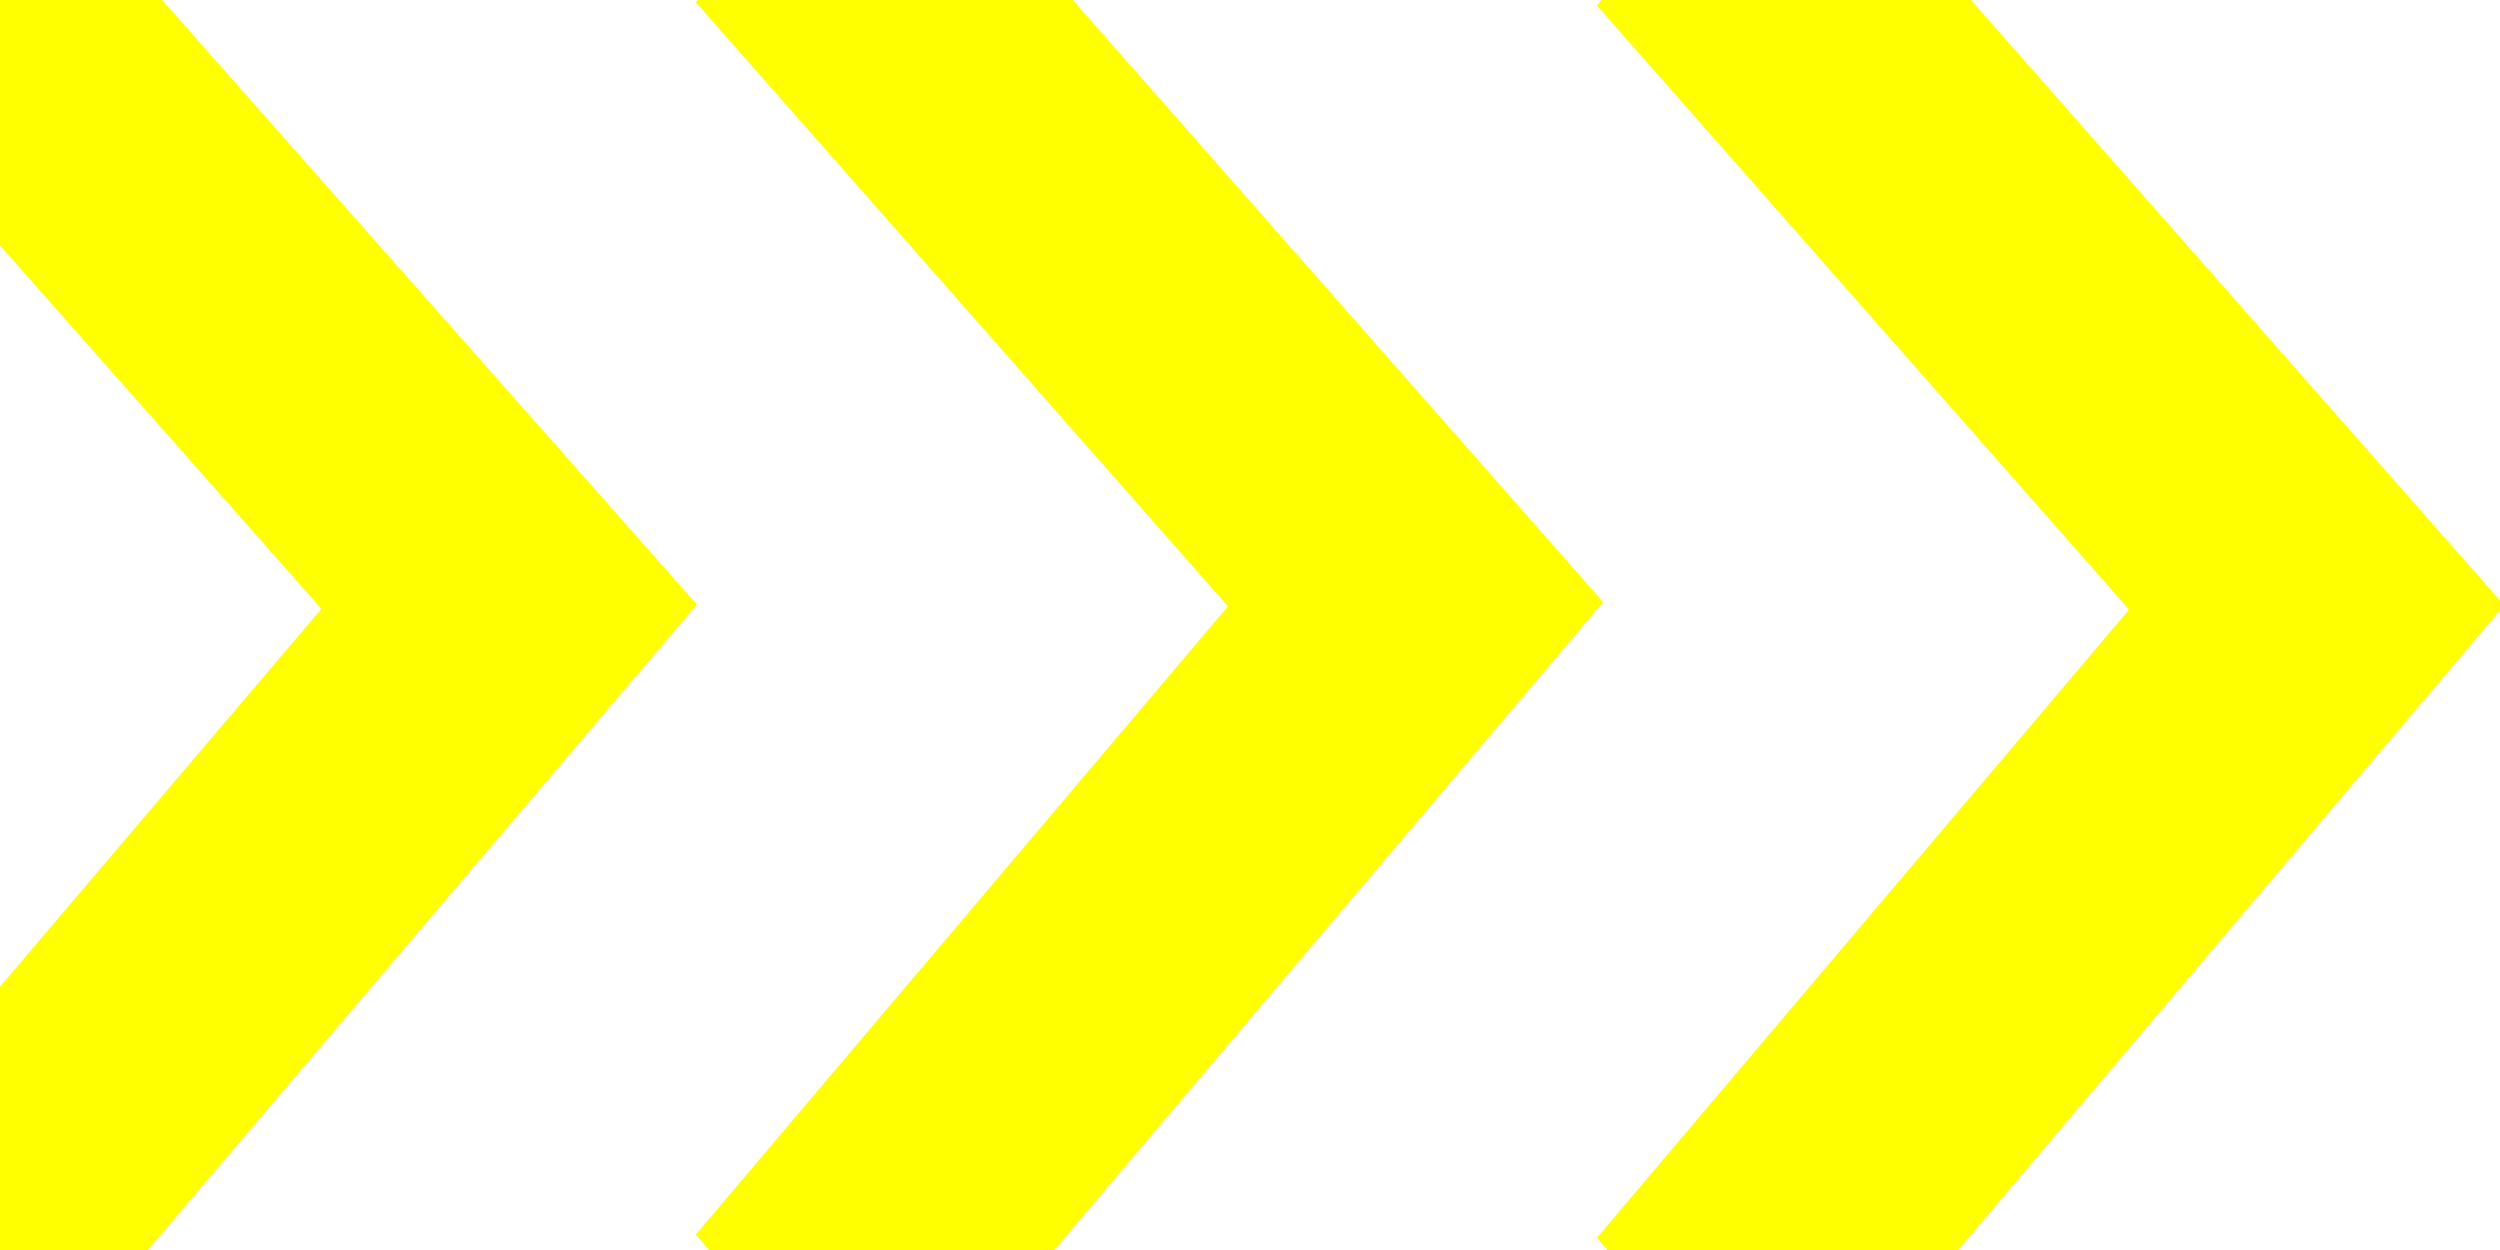
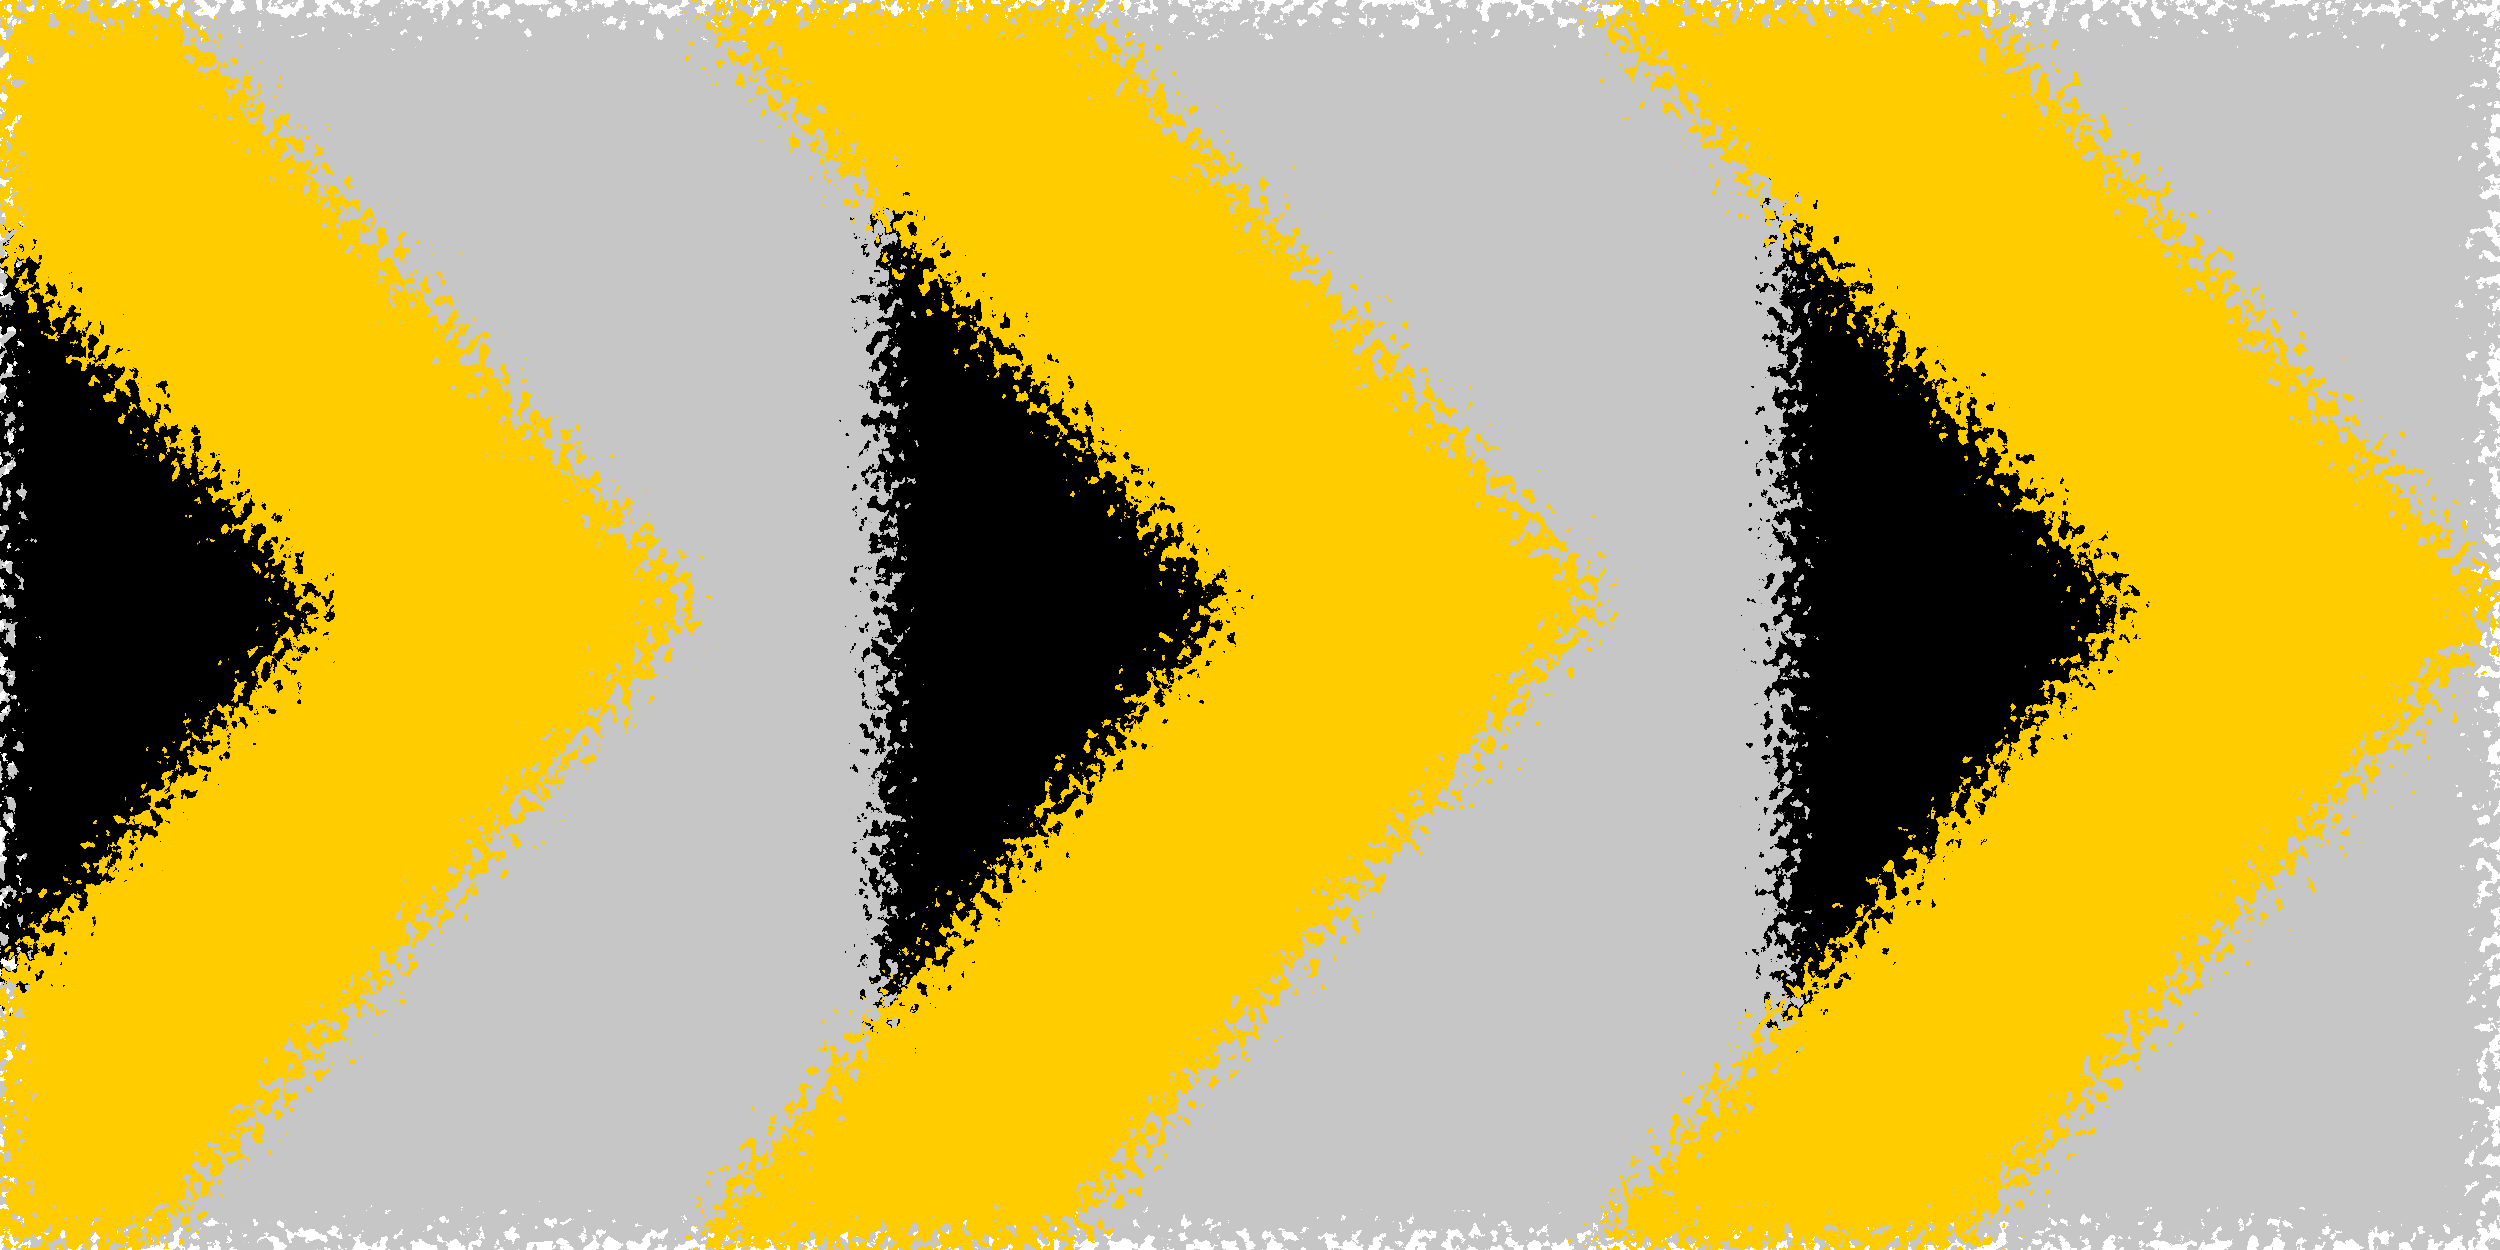
<svg xmlns="http://www.w3.org/2000/svg" width="512" height="256" id="svg2" version="1.1">
-   <defs id="defs4" />
+   <defs id="defs4">
+     <filter height="1.4" y="-0.2" width="1.4" x="-0.2" style="color-interpolation-filters:sRGB;" id="filter5049">
+       <feTurbulence baseFrequency="0.05" numOctaves="5" type="fractalNoise" result="result91" id="feTurbulence5051" />
+       <feDisplacementMap scale="25" result="result5" xChannelSelector="R" in="SourceGraphic" in2="result91" id="feDisplacementMap5053" />
+       <feComposite in="SourceGraphic" operator="atop" in2="result5" id="feComposite5055" result="fbSourceGraphic" />
+       <feColorMatrix result="fbSourceGraphicAlpha" in="fbSourceGraphic" values="0 0 0 -1 0 0 0 0 -1 0 0 0 0 -1 0 0 0 0 1 0" id="feColorMatrix5463" />
+       <feFlood id="feFlood5465" flood-opacity="1" flood-color="rgb(0,0,0)" result="flood" in="fbSourceGraphic" />
+       <feColorMatrix id="feColorMatrix5467" in="fbSourceGraphic" values="0 0 0 0 1 0 0 0 0 0 0 0 0 0 0 1 0 0 0 0 " result="colormatrix1" />
+       <feOffset id="feOffset5469" dy="-6" dx="-6" result="offset1" />
+       <feBlend id="feBlend5471" in2="flood" mode="screen" result="blend1" />
+       <feColorMatrix id="feColorMatrix5473" in="fbSourceGraphic" values="0 0 0 0 0 0 0 0 0 1 0 0 0 0 0 0 1 0 0 0 " result="colormatrix2" />
+       <feOffset id="feOffset5475" dy="6" dx="7" result="offset2" />
+       <feBlend id="feBlend5477" in2="blend1" mode="screen" result="blend2" />
+       <feOffset id="feOffset5479" dy="1" dx="-16" result="offset3" />
+       <feColorMatrix id="feColorMatrix5481" in="fbSourceGraphic" values="0 0 0 0 0 0 0 0 0 0 0 0 0 0 1 0 0 1 0 0 " result="colormatrix3" />
+       <feBlend id="feBlend5483" in2="offset3" mode="screen" result="blend3" />
+     </filter>
+     <filter style="color-interpolation-filters:sRGB;" id="filter5485">
+       <feFlood flood-opacity="1" flood-color="rgb(0,0,0)" result="flood" id="feFlood5487" />
+       <feColorMatrix in="SourceGraphic" values="0 0 0 0 1 0 0 0 0 0 0 0 0 0 0 1 0 0 0 0 " result="colormatrix1" id="feColorMatrix5489" />
+       <feOffset dy="-6" dx="-6" result="offset1" id="feOffset5491" />
+       <feBlend in2="flood" mode="screen" result="blend1" id="feBlend5493" />
+       <feColorMatrix in="SourceGraphic" values="0 0 0 0 0 0 0 0 0 1 0 0 0 0 0 0 1 0 0 0 " result="colormatrix2" id="feColorMatrix5495" />
+       <feOffset dy="6" dx="7" result="offset2" id="feOffset5497" />
+       <feBlend in2="blend1" mode="screen" result="blend2" id="feBlend5499" />
+       <feOffset dy="1" dx="-16" result="offset3" id="feOffset5501" />
+       <feColorMatrix in="SourceGraphic" values="0 0 0 0 0 0 0 0 0 0 0 0 0 0 1 0 0 1 0 0 " result="colormatrix3" id="feColorMatrix5503" />
+       <feBlend in2="offset3" mode="screen" result="blend3" id="feBlend5505" />
+     </filter>
+     <filter width="1.6" height="2" y="-0.5" x="-0.3" style="color-interpolation-filters:sRGB;" id="filter5739">
+       <feTurbulence baseFrequency="0.4" type="fractalNoise" seed="0" numOctaves="5" result="result1" id="feTurbulence5741" />
+       <feDisplacementMap xChannelSelector="R" yChannelSelector="G" scale="30" in="SourceGraphic" in2="result1" id="feDisplacementMap5743" />
+     </filter>
+     <filter width="1.6" height="2" y="-0.5" x="-0.3" style="color-interpolation-filters:sRGB;" id="filter5745">
+       <feTurbulence baseFrequency="0.4" type="fractalNoise" seed="0" numOctaves="5" result="result1" id="feTurbulence5747" />
+       <feDisplacementMap xChannelSelector="R" yChannelSelector="G" scale="30" in="SourceGraphic" in2="result1" id="feDisplacementMap5749" />
+     </filter>
+   </defs>
  <g id="layer1" transform="translate(0,-796.3622)">
-     <g id="g3794" transform="matrix(0.8411727,0,0,0.9888628,-5.082475,8.512808)">
-       <path transform="translate(0,796.3622)" id="path2987" d="M 0,1 130,126 0,256" style="fill:none;stroke:#ffff00;stroke-width:64;stroke-linecap:square;stroke-linejoin:miter;stroke-miterlimit:4;stroke-opacity:1;stroke-dasharray:none" />
-       <path id="path2987-1" d="m 220.767,796.403 129.909,125.445 -129.909,130.463" style="fill:none;stroke:#ffff00;stroke-width:64.091;stroke-linecap:square;stroke-linejoin:miter;stroke-miterlimit:4;stroke-opacity:1;stroke-dasharray:none" />
-       <path id="path2987-1-0" d="m 440.157,797.078 129.909,125.445 -129.909,130.463" style="fill:none;stroke:#ffff00;stroke-width:64.091;stroke-linecap:square;stroke-linejoin:miter;stroke-miterlimit:4;stroke-opacity:1;stroke-dasharray:none" />
+     <rect style="opacity:0.25;fill:#1a1a1a;fill-opacity:1;stroke:#1a1a1a;stroke-width:5;stroke-linecap:round;stroke-linejoin:round;stroke-miterlimit:4;stroke-dasharray:none;stroke-opacity:1;filter:url(#filter5745)" id="rect5461" width="630" height="360" x="-60" y="744.362" transform="matrix(0.9827198,0,0,1.002153,-1.664991,-1.989934)" />
+     <g id="g3794" transform="matrix(0.8411727,0,0,0.9888628,-5.082475,8.512808)" style="filter:url(#filter5739);fill:#000000;stroke:#ffcc00">
+       <path transform="translate(0,796.3622)" id="path2987" d="M 0,1 130,126 0,256" style="fill:#000000;stroke:#ffcc00;stroke-width:64;stroke-linecap:square;stroke-linejoin:miter;stroke-miterlimit:4;stroke-opacity:1;stroke-dasharray:none" />
+       <path id="path2987-1" d="m 220.767,796.403 129.909,125.445 -129.909,130.463" style="fill:#000000;stroke:#ffcc00;stroke-width:64.091;stroke-linecap:square;stroke-linejoin:miter;stroke-miterlimit:4;stroke-opacity:1;stroke-dasharray:none" />
+       <path id="path2987-1-0" d="m 440.157,797.078 129.909,125.445 -129.909,130.463" style="fill:#000000;stroke:#ffcc00;stroke-width:64.091;stroke-linecap:square;stroke-linejoin:miter;stroke-miterlimit:4;stroke-opacity:1;stroke-dasharray:none" />
    </g>
  </g>
</svg>
